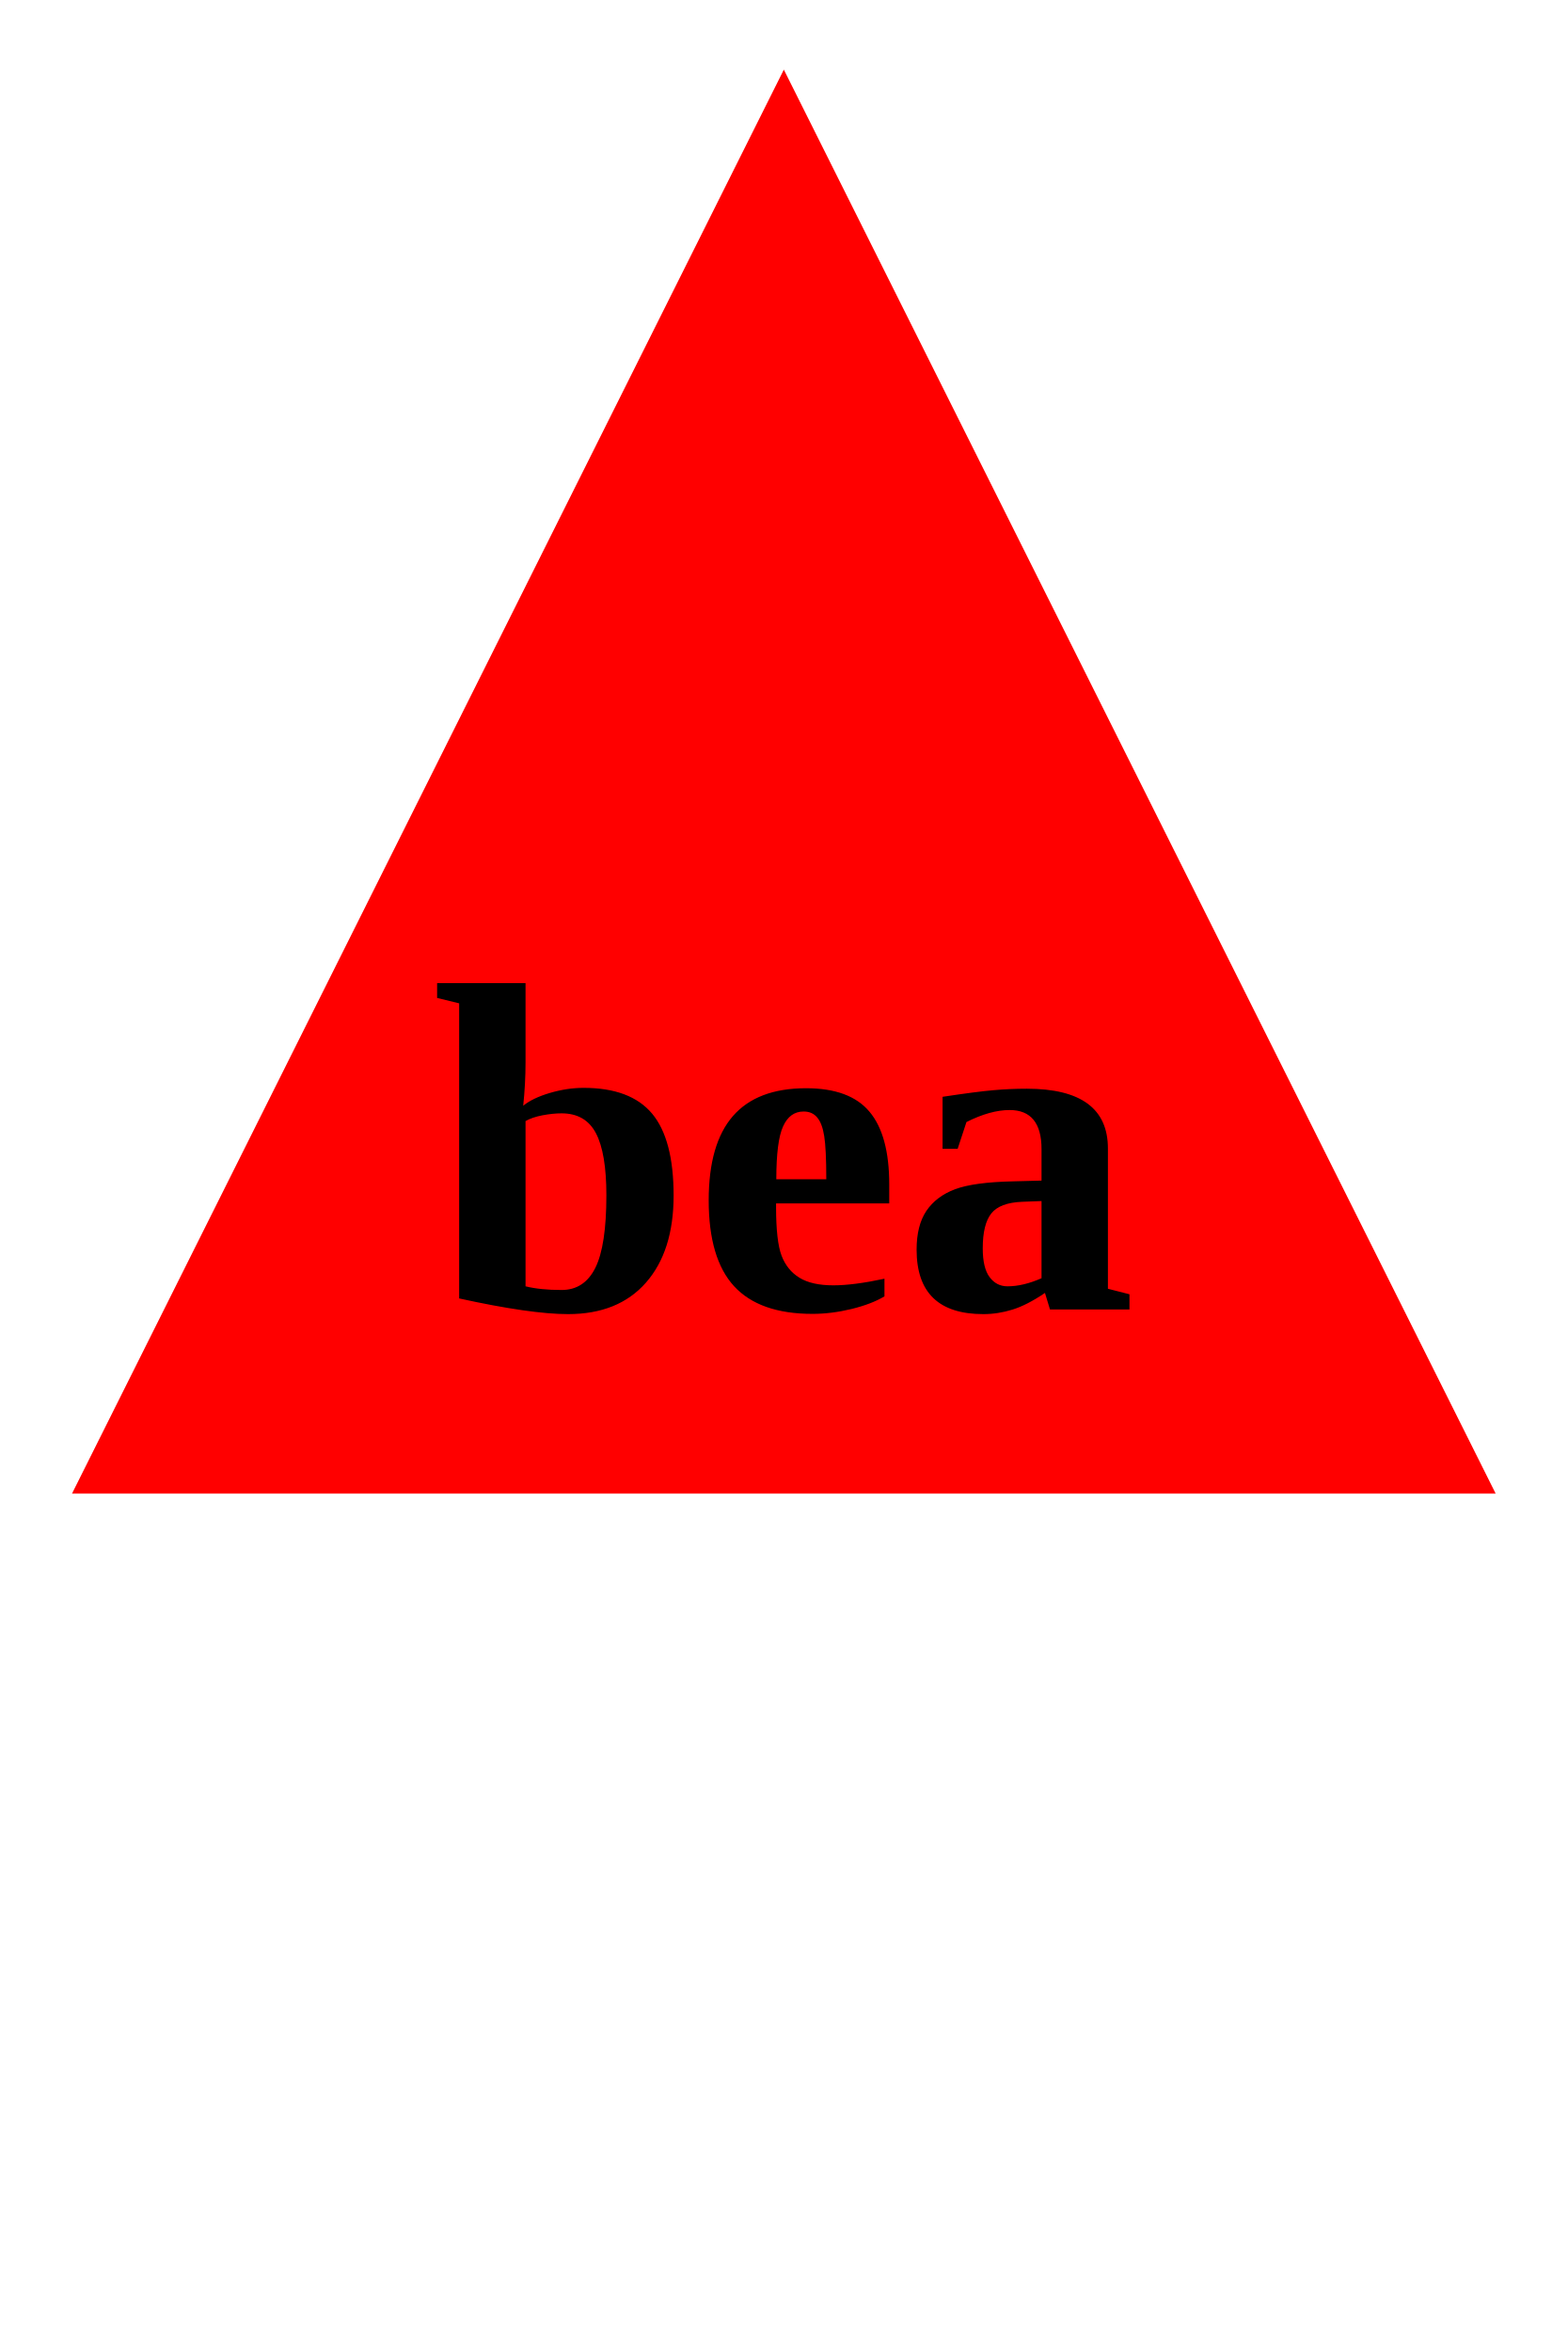
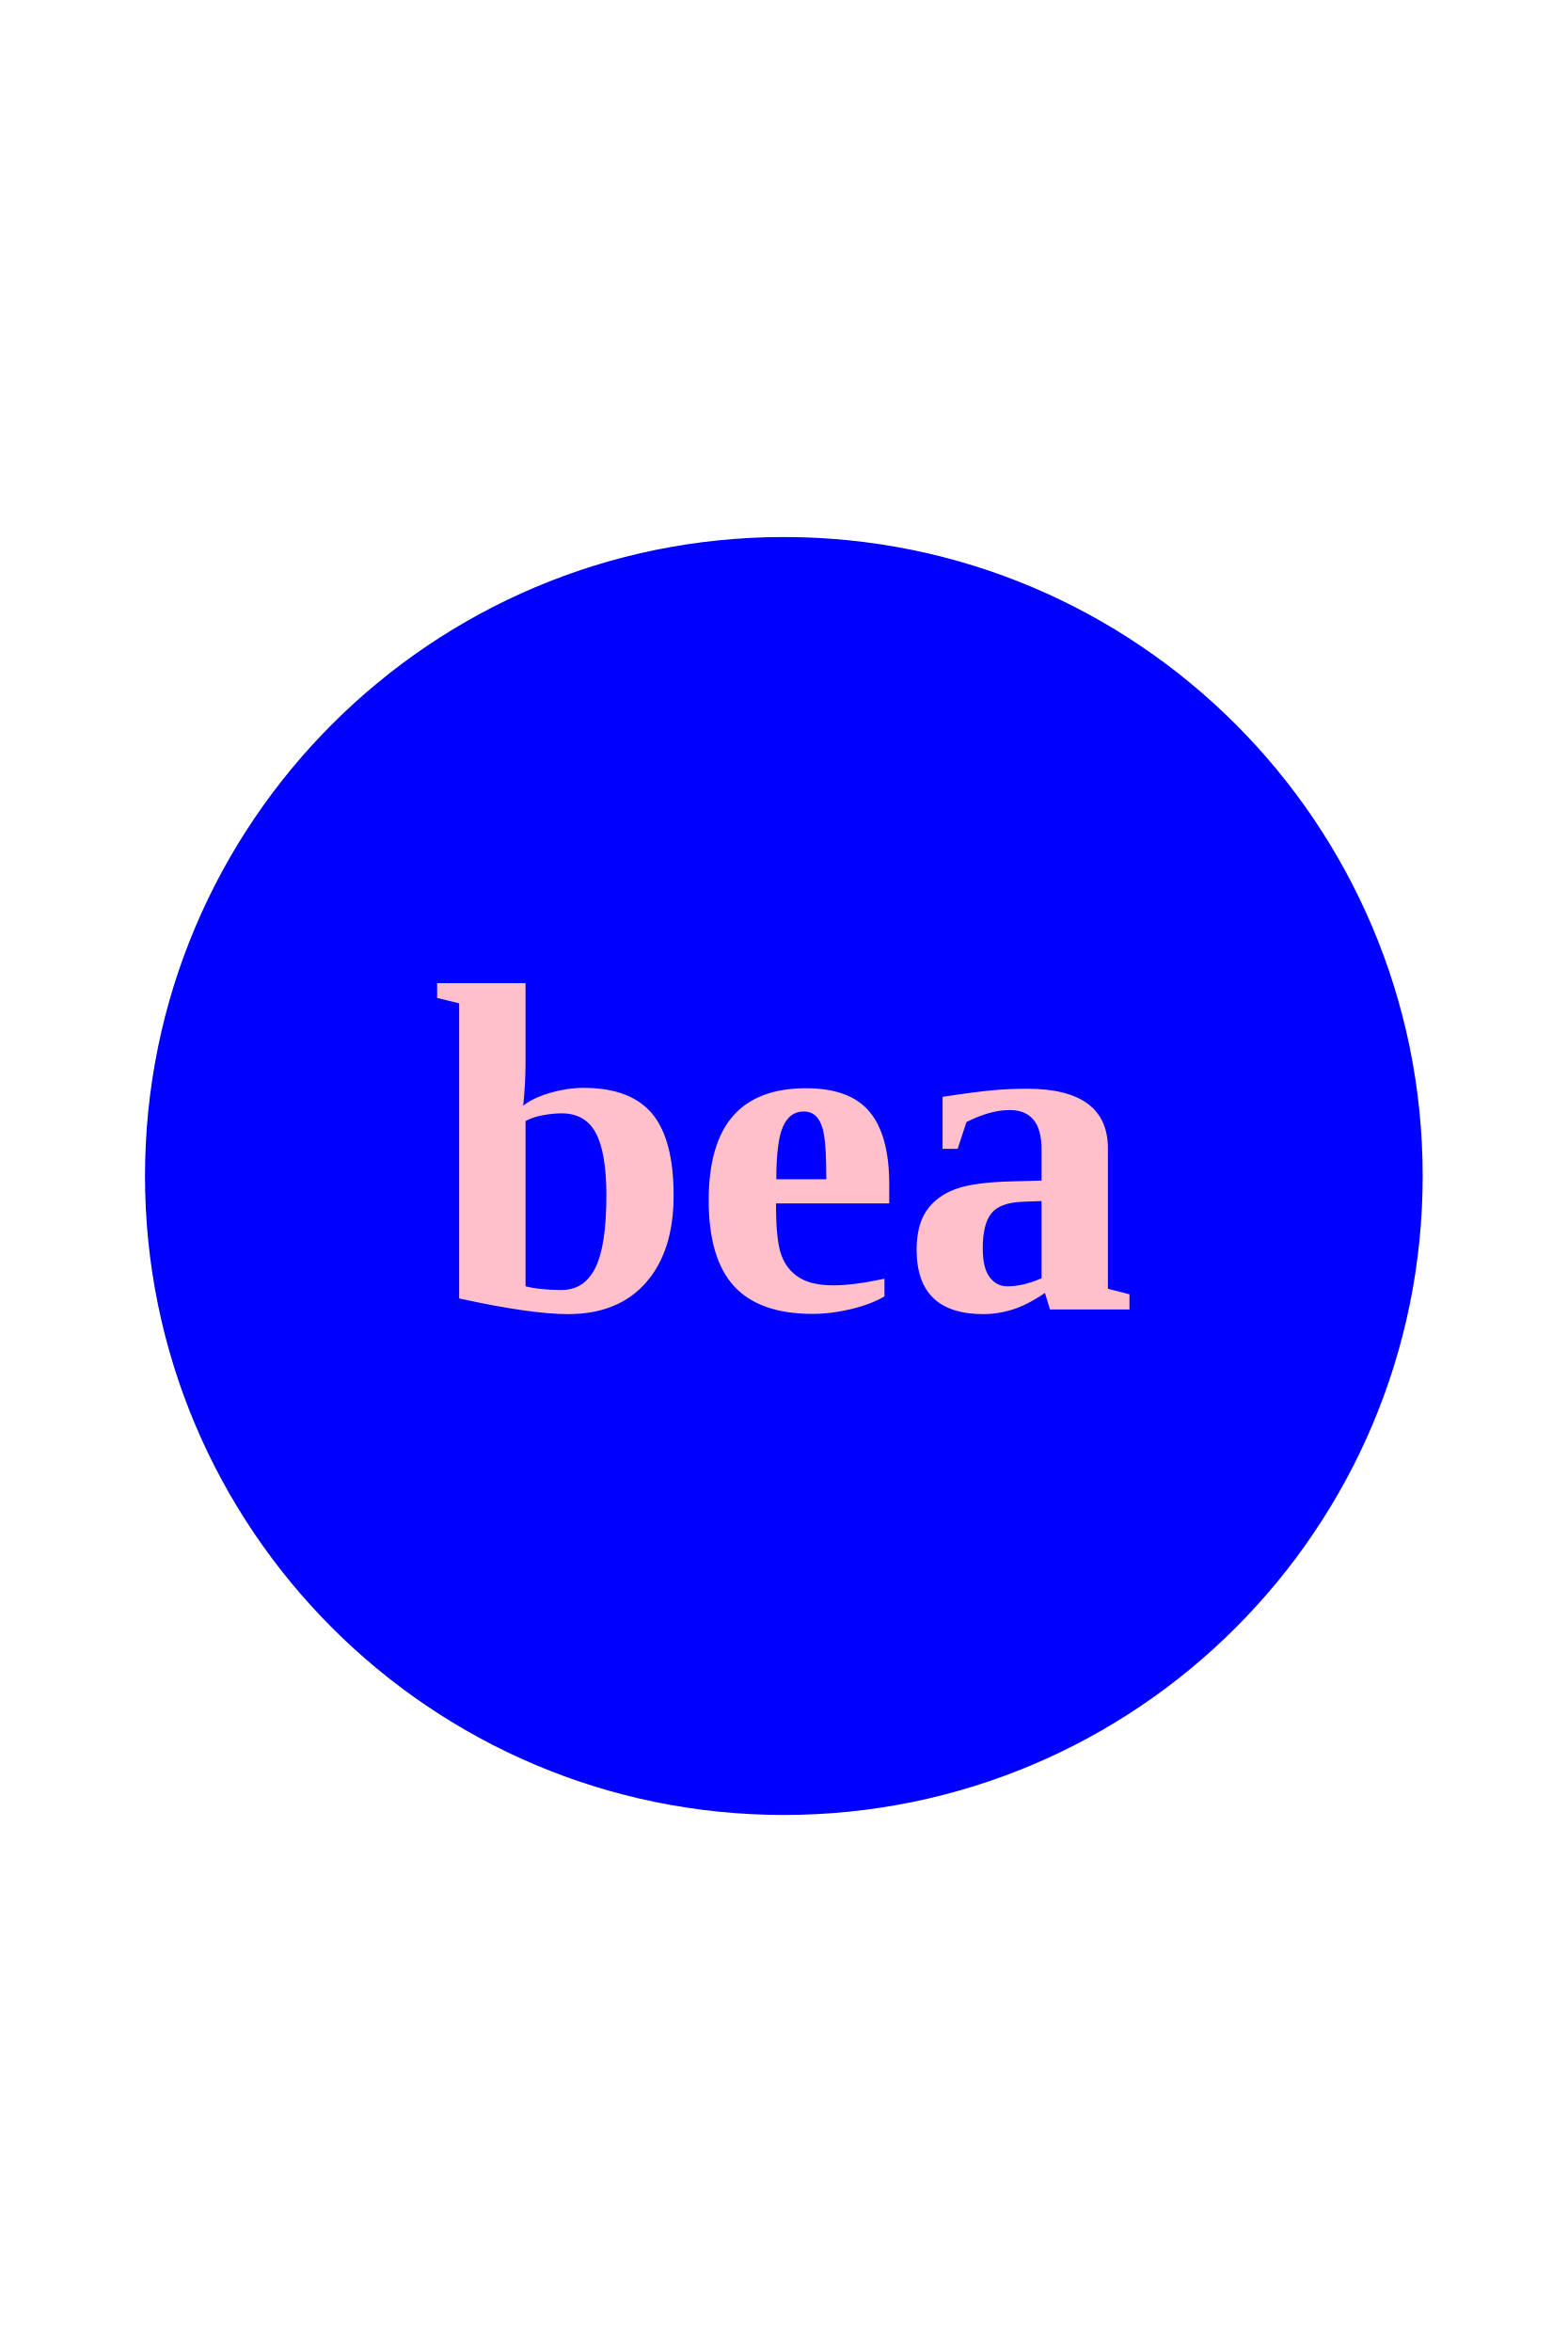
<svg xmlns="http://www.w3.org/2000/svg" version="1.1" height="300" width="200">
-   <polygon points="100,10 10,190 190,190" style="fill:red;stroke:red;stroke-width:1" />
-   <text x="50%" y="50%" dominant-baseline="middle" text-anchor="middle" font-size="60px" font-weight="700" fill="black">bea</text>
+   <circle cx="100" cy="150" r="80" stroke="blue" stroke-width="3" fill="blue" />
+   <text x="50%" y="50%" dominant-baseline="middle" text-anchor="middle" font-size="60px" font-weight="700" fill="pink">bea</text>
</svg>
